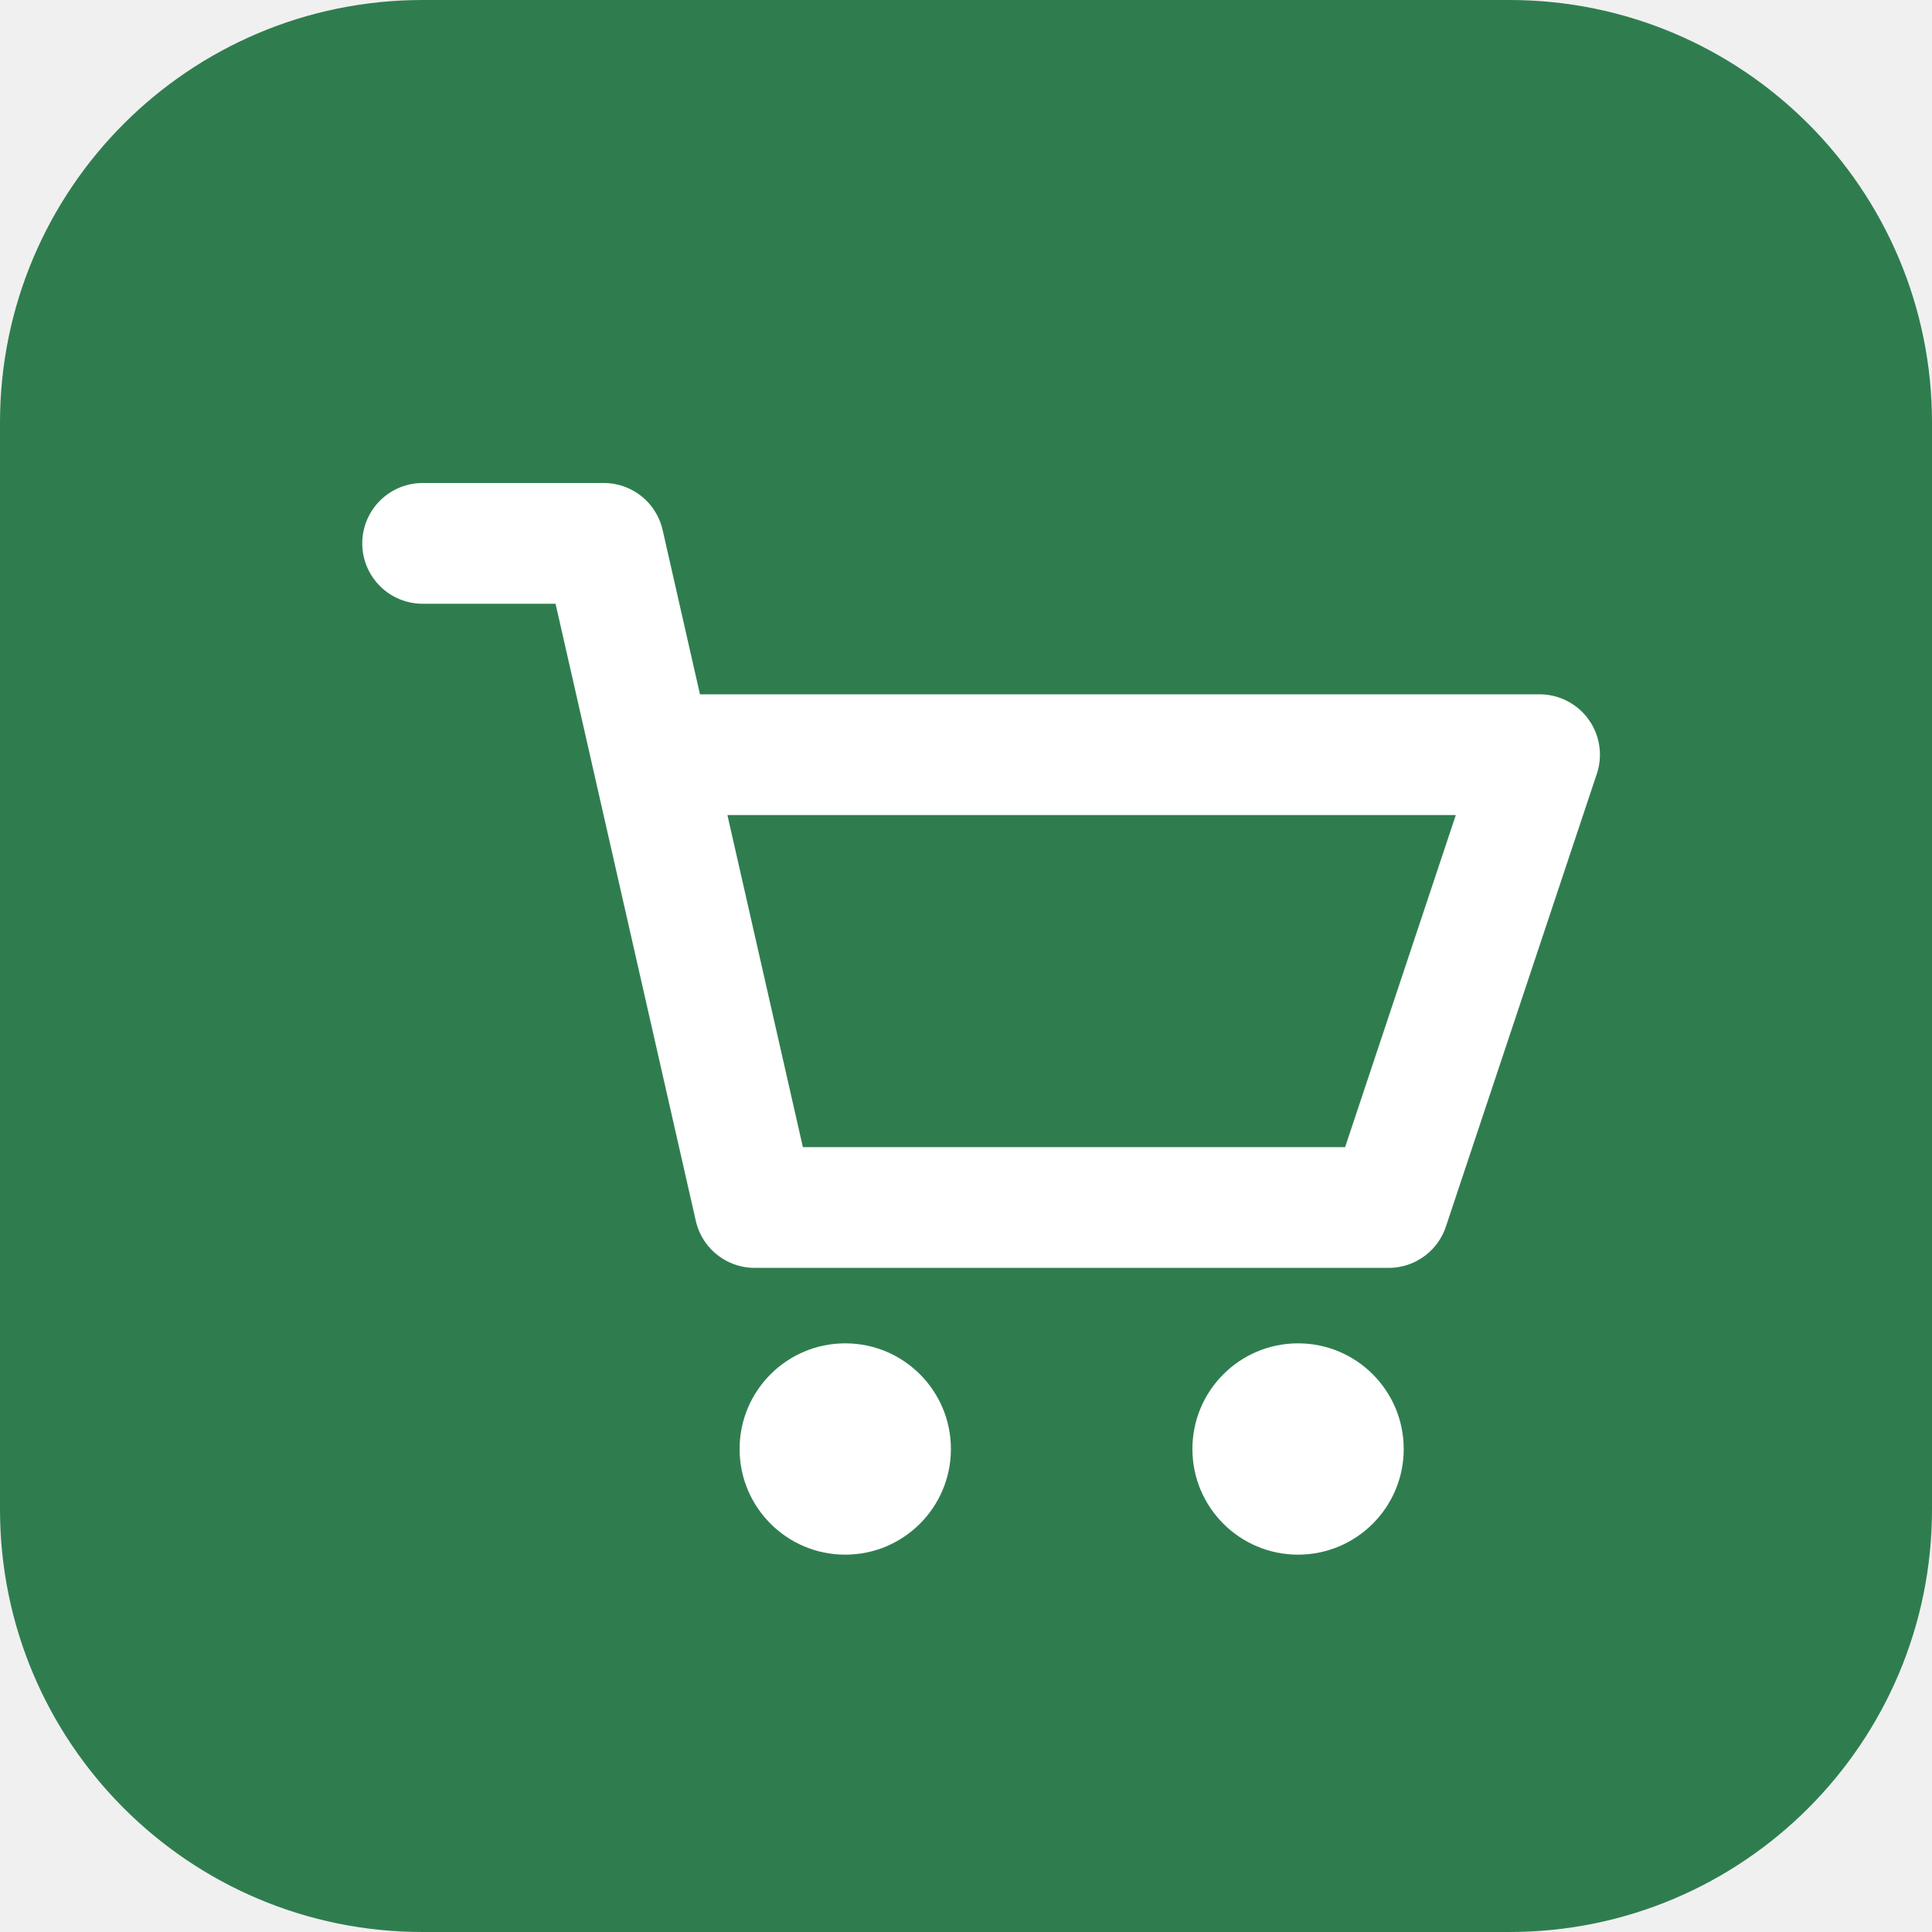
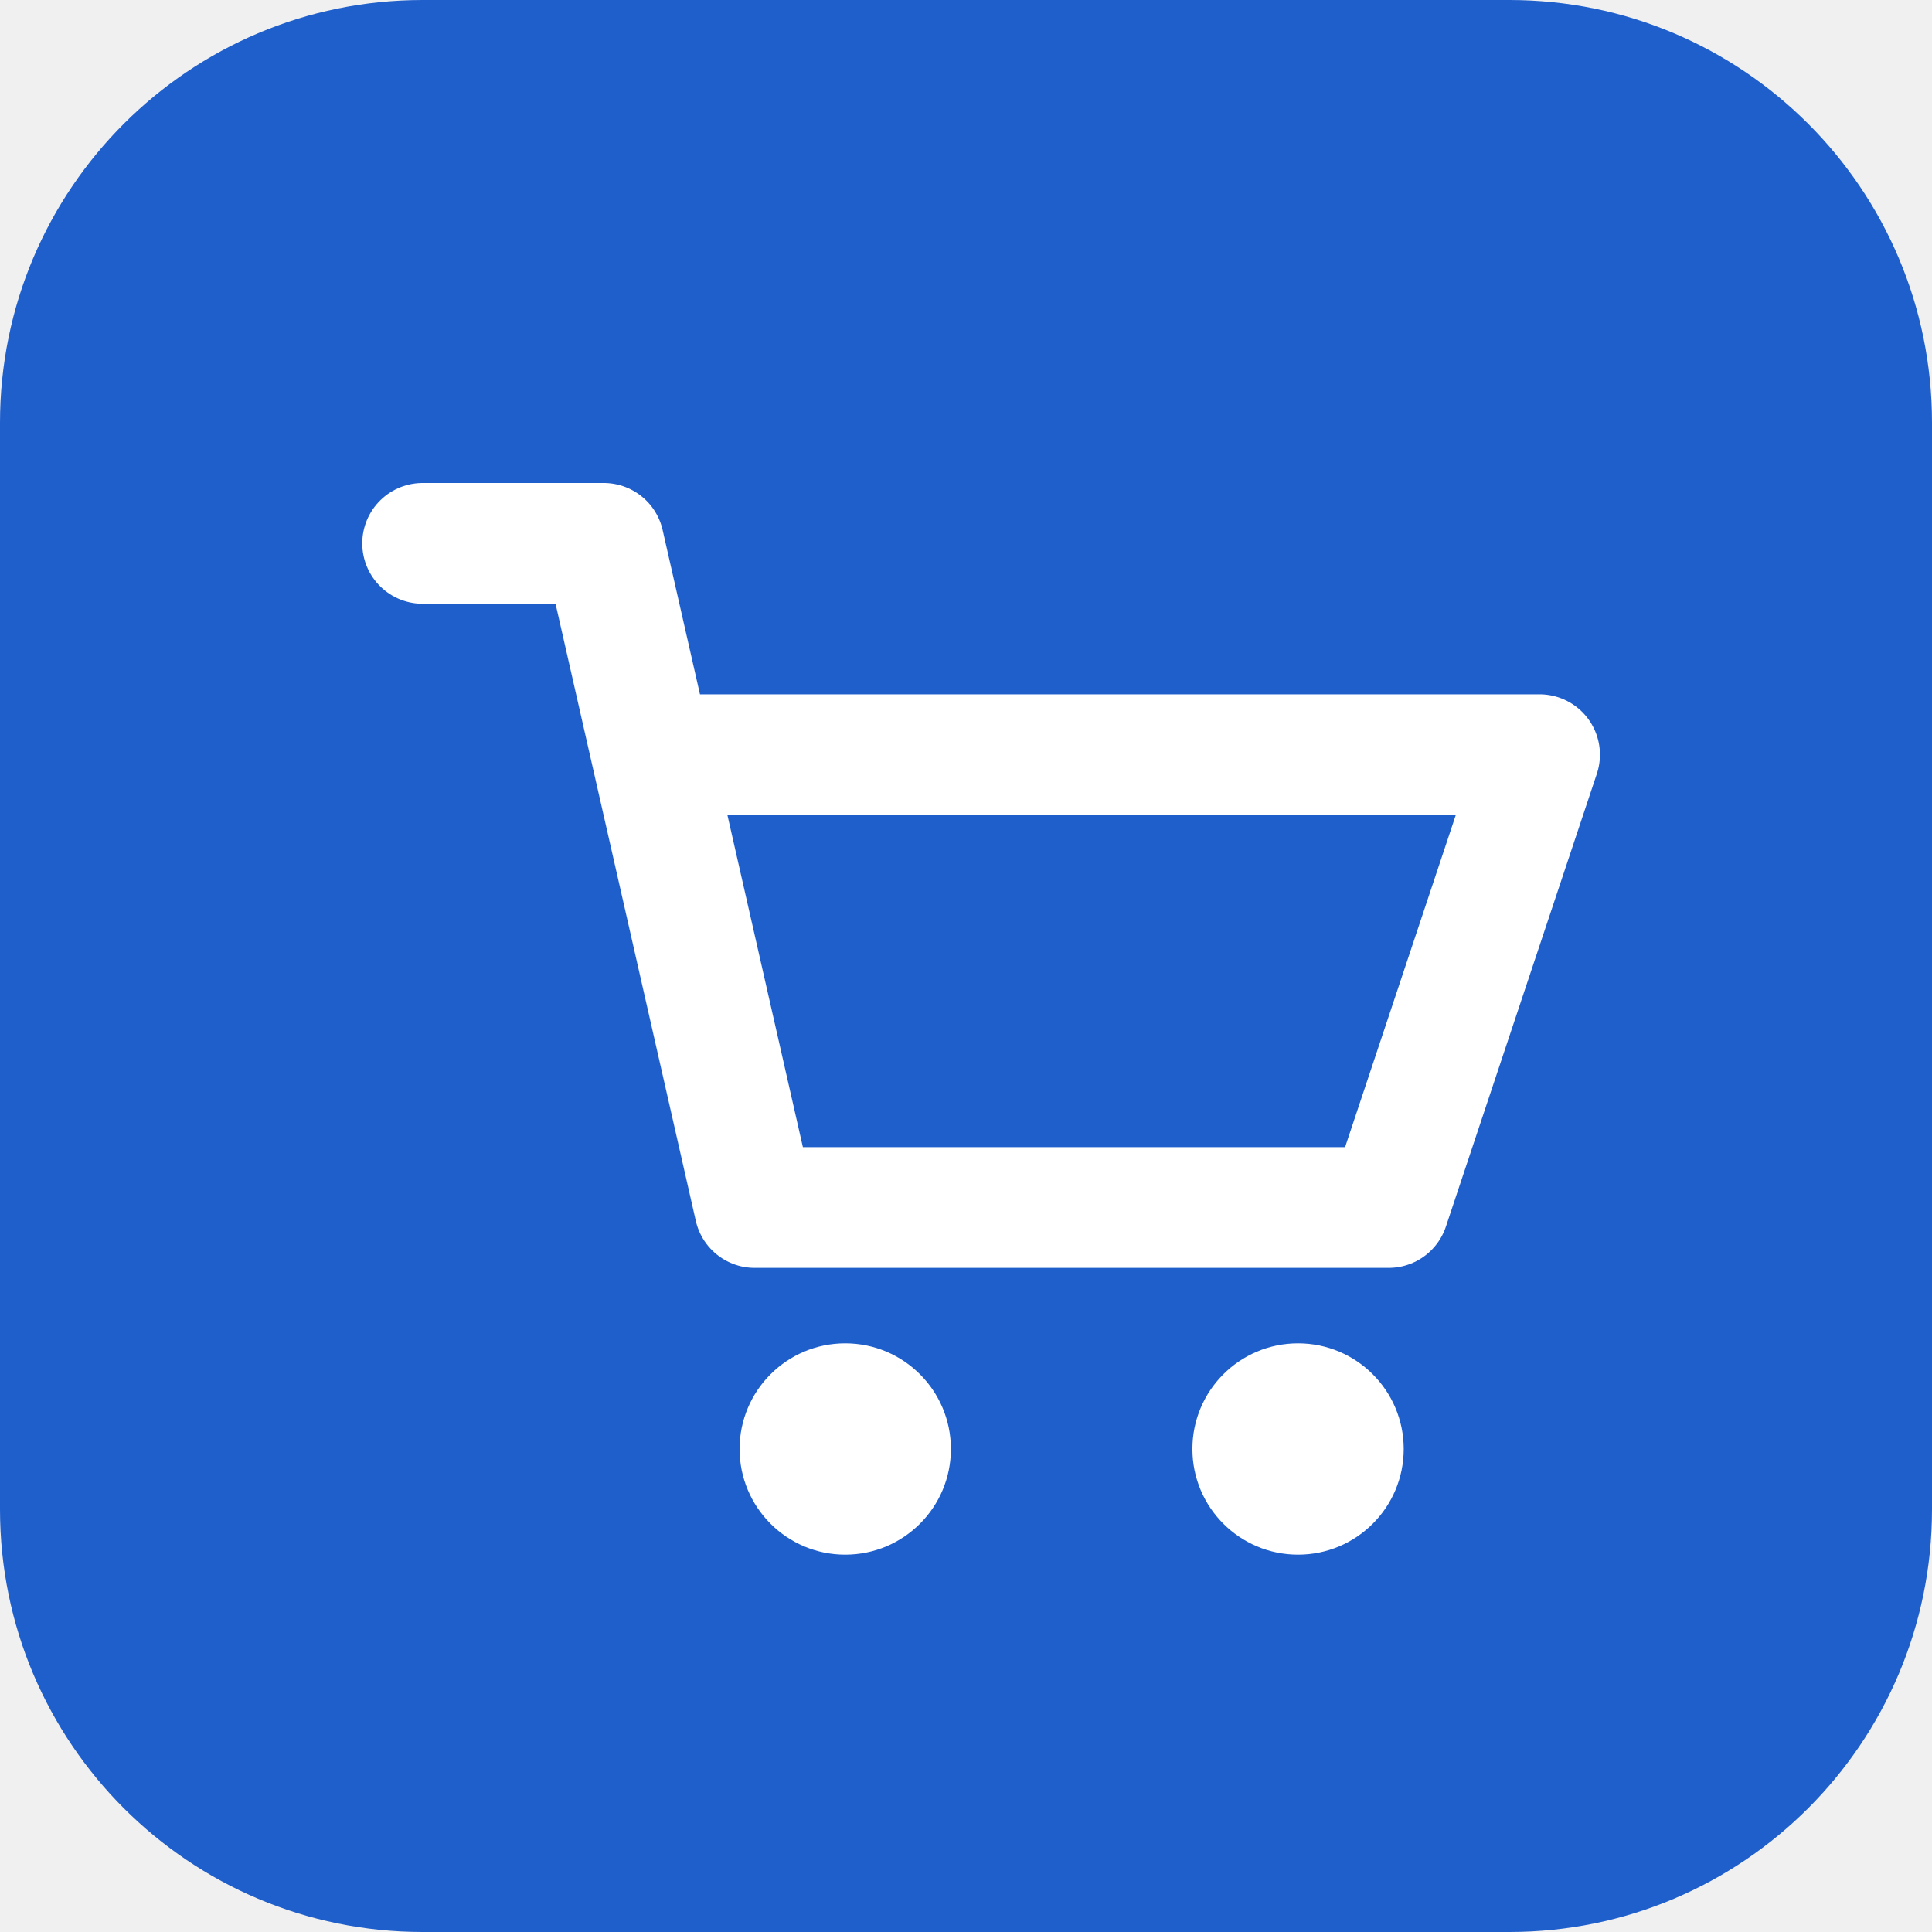
<svg xmlns="http://www.w3.org/2000/svg" viewBox="0 0 64 64">
-   <rect width="64" height="64" rx="14" fill="#2f7d4f" />
+   <rect width="64" height="64" rx="14" fill="#1f5fcc" />
  <path d="M14 18h6l5 22h21l5-15H23" fill="none" stroke="#fff" stroke-width="4" stroke-linecap="round" stroke-linejoin="round" />
  <circle cx="28" cy="48" r="3.5" fill="#fff" />
  <circle cx="43" cy="48" r="3.5" fill="#fff" />
</svg>
